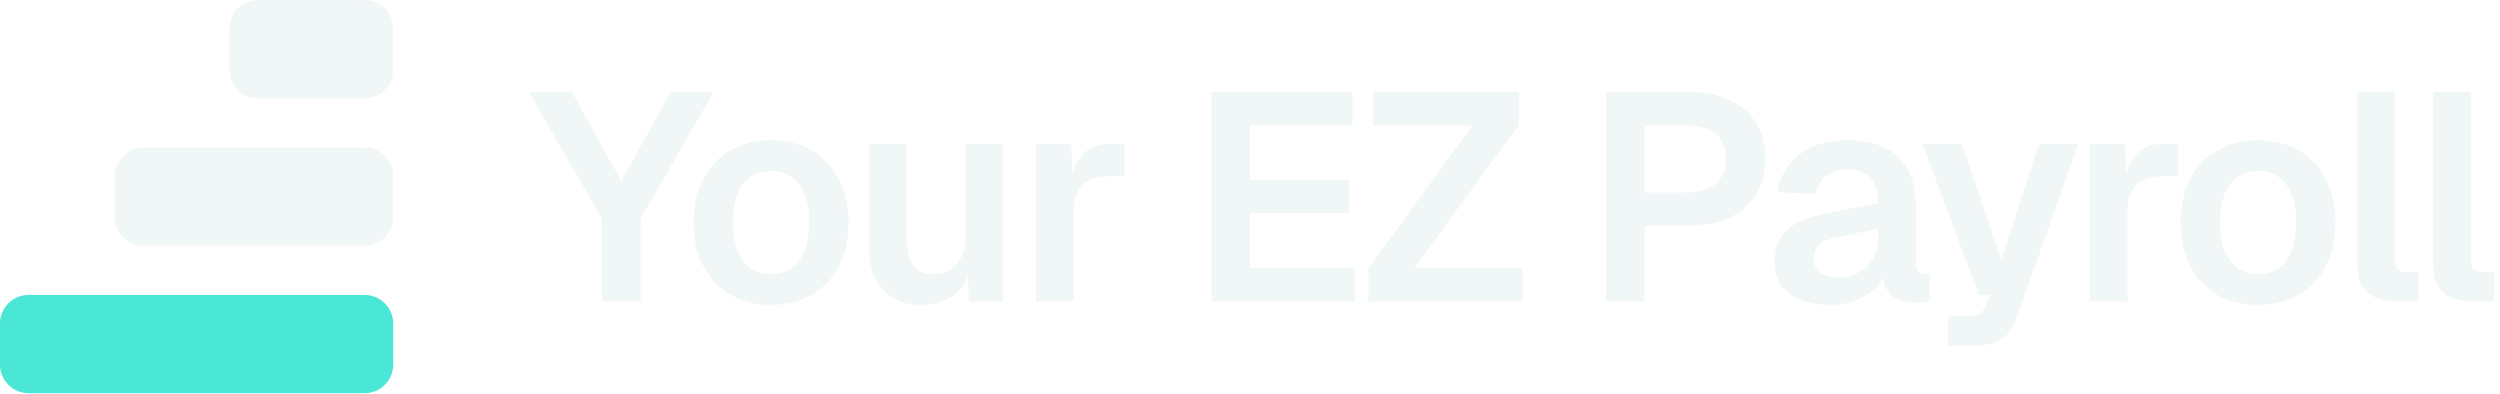
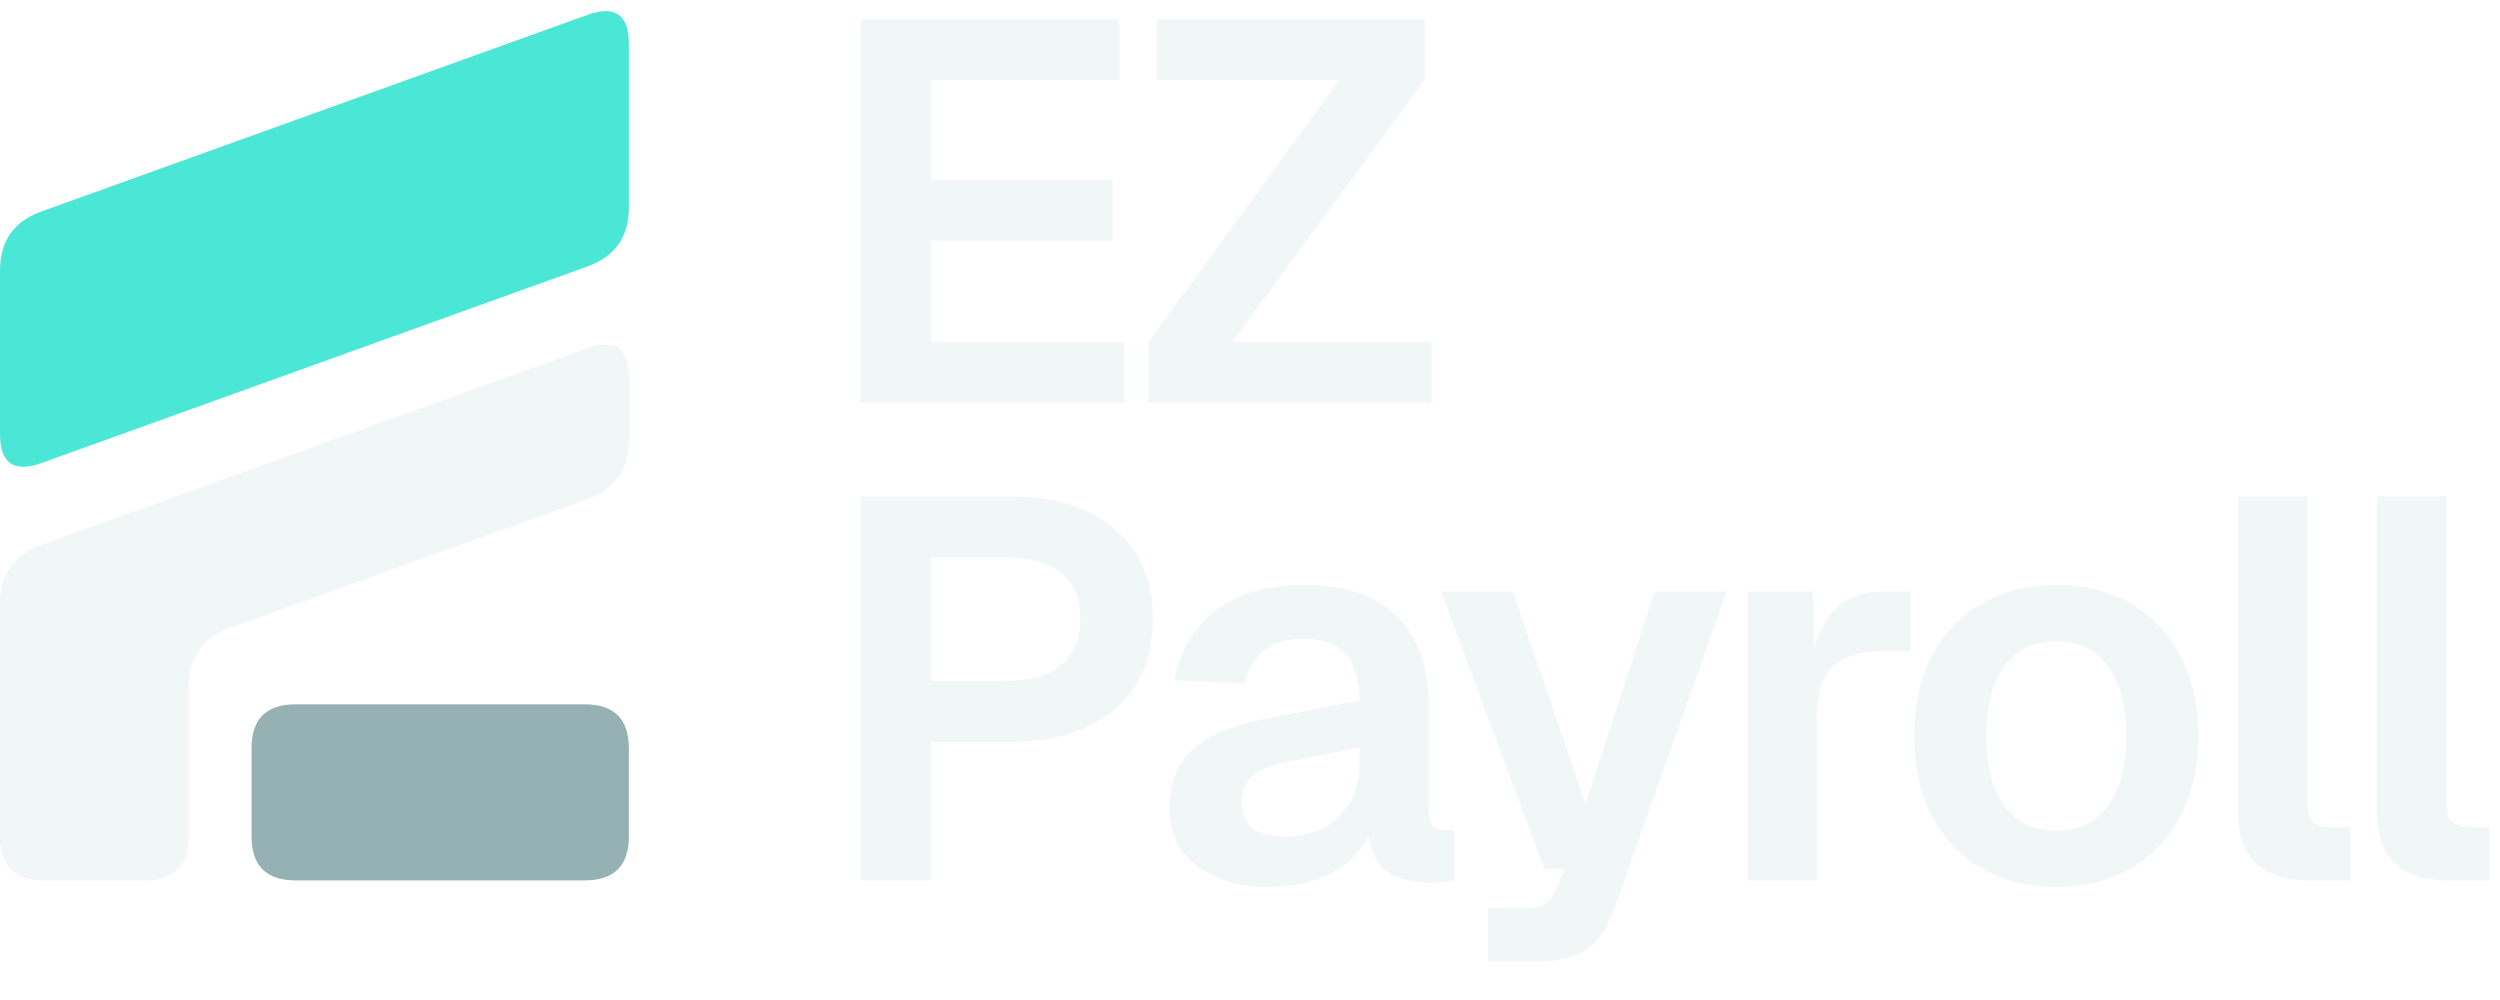
- <svg xmlns="http://www.w3.org/2000/svg" viewBox="0 0 847.7 133.33" role="img" aria-label="Your EZ Payroll">
-   <rect x="77.78" y="0" width="55.56" height="33.33" rx="9.72" fill="#f1f6f7" />
-   <rect x="38.89" y="50" width="94.44" height="33.33" rx="9.72" fill="#f1f6f7" />
-   <rect x="0" y="100" width="133.33" height="33.33" rx="9.72" fill="#4ae6d6" />
-   <path d="M204.1 102.17V74.17L179.3 31.17H193.9L210.7 61.37L227.4 31.17H242L217.2 74.17V102.17ZM261.5 103.37Q253.5 103.37 247.6 99.92Q241.7 96.47 238.45 90.22Q235.2 83.97 235.2 75.47Q235.2 66.97 238.45 60.72Q241.7 54.47 247.6 51.02Q253.5 47.57 261.5 47.57Q269.4 47.57 275.3 51.02Q281.2 54.47 284.45 60.72Q287.7 66.97 287.7 75.47Q287.7 83.97 284.45 90.22Q281.2 96.47 275.3 99.92Q269.4 103.37 261.5 103.37ZM261.5 92.97Q267.6 92.97 271 88.37Q274.4 83.77 274.4 75.47Q274.4 67.17 271 62.57Q267.6 57.97 261.5 57.97Q255.3 57.97 251.9 62.57Q248.5 67.17 248.5 75.47Q248.5 83.77 251.9 88.37Q255.3 92.97 261.5 92.97ZM312.2 103.37Q304 103.37 299.3 98.07Q294.6 92.77 294.6 83.17V48.77H307.4V79.97Q307.4 86.77 309.65 89.87Q311.9 92.97 316.5 92.97Q321.6 92.97 324.5 89.52Q327.4 86.07 327.4 79.47V48.77H340.2V102.17H328.5L328.3 93.47Q324.1 103.37 312.2 103.37ZM351.3 102.17V48.77H363.3L363.6 59.17Q365.2 53.77 368.3 51.27Q371.4 48.77 376.4 48.77H381.3V59.77H376.3Q370.2 59.77 367.15 62.52Q364.1 65.27 364.1 71.37V102.17ZM410.8 102.17V31.17H458.6V42.47H423.8V60.97H457.4V72.17H423.8V90.87H459.4V102.17ZM464 102.17V90.97L499.3 42.47H465.5V31.17H515.1V42.37L479.5 90.87H516.3V102.17ZM544.6 102.17V31.17H572.1Q584.5 31.17 591.55 37.17Q598.6 43.17 598.6 53.77Q598.6 64.47 591.55 70.52Q584.5 76.57 572.1 76.57H557.6V102.17ZM557.6 65.27H571.5Q578.1 65.27 581.65 62.37Q585.2 59.47 585.2 53.77Q585.2 48.17 581.65 45.32Q578.1 42.47 571.5 42.47H557.6ZM620.3 103.37Q611.9 103.37 606.8 99.57Q601.7 95.77 601.7 88.77Q601.7 81.87 606 77.97Q610.3 74.07 619.1 72.37L636.8 68.87Q636.8 57.47 626.5 57.47Q621.9 57.47 619.2 59.62Q616.5 61.77 615.6 65.77L602.6 65.17Q604.2 56.77 610.4 52.17Q616.6 47.57 626.5 47.57Q637.9 47.57 643.75 53.32Q649.6 59.07 649.6 69.77V89.17Q649.6 91.27 650.35 92.07Q651.1 92.87 652.6 92.87H654.3V102.17Q652.6 102.57 649.6 102.57Q645.3 102.57 642.3 100.77Q639.3 98.97 638.5 94.07V93.97Q636.5 98.17 631.65 100.77Q626.8 103.37 620.3 103.37ZM622.9 94.07Q629.3 94.07 633.05 90.37Q636.8 86.67 636.8 80.57V77.57L623 80.37Q618.7 81.27 616.85 83.02Q615 84.77 615 87.57Q615 94.07 622.9 94.07ZM660.6 117.17V107.27H667.4Q670 107.27 671.25 106.47Q672.5 105.67 673.2 103.77L674.7 100.07H671L651.9 48.77H665.2L678.6 88.07L691.4 48.77H704.7L683.8 107.77Q682 112.77 678.75 114.97Q675.5 117.17 669.7 117.17ZM708.6 102.17V48.77H720.6L720.9 59.17Q722.5 53.77 725.6 51.27Q728.7 48.77 733.7 48.77H738.6V59.77H733.6Q727.5 59.77 724.45 62.52Q721.4 65.27 721.4 71.37V102.17ZM765.7 103.37Q757.7 103.37 751.8 99.92Q745.9 96.47 742.65 90.22Q739.4 83.97 739.4 75.47Q739.4 66.97 742.65 60.72Q745.9 54.47 751.8 51.02Q757.7 47.57 765.7 47.57Q773.6 47.57 779.5 51.02Q785.4 54.47 788.65 60.72Q791.9 66.97 791.9 75.47Q791.9 83.97 788.65 90.22Q785.4 96.47 779.5 99.92Q773.6 103.37 765.7 103.37ZM765.7 92.97Q771.8 92.97 775.2 88.37Q778.6 83.77 778.6 75.47Q778.6 67.17 775.2 62.57Q771.8 57.97 765.7 57.97Q759.5 57.97 756.1 62.57Q752.7 67.17 752.7 75.47Q752.7 83.77 756.1 88.37Q759.5 92.97 765.7 92.97ZM812.1 102.17Q806.2 102.17 802.75 99.17Q799.3 96.17 799.3 89.57V31.17H812.1V88.27Q812.1 92.27 816.1 92.27H820V102.17ZM837.8 102.17Q831.9 102.17 828.45 99.17Q825 96.17 825 89.57V31.17H837.8V88.27Q837.8 92.27 841.8 92.27H845.7V102.17Z" fill="#f1f6f7" />
+ <svg xmlns="http://www.w3.org/2000/svg" viewBox="0 0 397.55 158.92" role="img" aria-label="Your EZ Payroll">
+   <path d="M0 43Q0 36 6.59 33.63L93.41 2.37Q100 0 100 7L100 33Q100 40 93.41 42.37L6.59 73.63Q0 76 0 69Z" fill="#4ae6d6" />
+   <path d="M0 96Q0 89 6.59 86.63L93.41 55.37Q100 53 100 60L100 70Q100 77 93.41 79.37L36.59 99.83Q30 102.2 30 109.2L30 133Q30 140 23 140L7 140Q0 140 0 133Z" fill="#f1f6f7" />
+   <path d="M40 119Q40 112 47 112L93 112Q100 112 100 119L100 133Q100 140 93 140L47 140Q40 140 40 133Z" fill="#96b1b4" />
+   <path d="M136.88 64.06V3H177.99V12.72H148.06V28.63H176.96V38.26H148.06V54.34H178.68V64.06ZM182.63 64.06V54.43L212.99 12.72H183.92V3H226.58V12.63L195.96 54.34H227.61V64.06ZM136.88 140V78.94H160.53Q171.19 78.94 177.26 84.1Q183.32 89.26 183.32 98.38Q183.32 107.58 177.26 112.78Q171.19 117.98 160.53 117.98H148.06V140ZM148.06 108.27H160.01Q165.69 108.27 168.74 105.77Q171.8 103.28 171.8 98.38Q171.8 93.56 168.74 91.11Q165.69 88.66 160.01 88.66H148.06ZM201.98 141.03Q194.76 141.03 190.37 137.76Q185.99 134.5 185.99 128.48Q185.99 122.54 189.68 119.19Q193.38 115.83 200.95 114.37L216.17 111.36Q216.17 101.56 207.31 101.56Q203.36 101.56 201.04 103.41Q198.71 105.26 197.94 108.7L186.76 108.18Q188.14 100.96 193.47 97Q198.8 93.04 207.31 93.04Q217.12 93.04 222.15 97.99Q227.18 102.93 227.18 112.14V128.82Q227.18 130.63 227.82 131.31Q228.47 132 229.76 132H231.22V140Q229.76 140.34 227.18 140.34Q223.48 140.34 220.9 138.8Q218.32 137.25 217.63 133.03V132.95Q215.91 136.56 211.74 138.8Q207.57 141.03 201.98 141.03ZM204.22 133.03Q209.72 133.03 212.95 129.85Q216.17 126.67 216.17 121.42V118.84L204.3 121.25Q200.61 122.03 199.01 123.53Q197.42 125.04 197.42 127.44Q197.42 133.03 204.22 133.03ZM236.64 152.9V144.39H242.49Q244.72 144.39 245.8 143.7Q246.87 143.01 247.48 141.38L248.77 138.19H245.58L229.16 94.08H240.6L252.12 127.87L263.13 94.08H274.57L256.59 144.82Q255.04 149.12 252.25 151.01Q249.45 152.9 244.47 152.9ZM277.92 140V94.08H288.24L288.5 103.02Q289.87 98.38 292.54 96.23Q295.21 94.08 299.51 94.08H303.72V103.54H299.42Q294.17 103.54 291.55 105.9Q288.93 108.27 288.93 113.51V140ZM327.03 141.03Q320.15 141.03 315.07 138.06Q310 135.1 307.2 129.72Q304.41 124.35 304.41 117.04Q304.41 109.73 307.2 104.35Q310 98.98 315.07 96.01Q320.15 93.04 327.03 93.04Q333.82 93.04 338.89 96.01Q343.97 98.98 346.76 104.35Q349.56 109.73 349.56 117.04Q349.56 124.35 346.76 129.72Q343.97 135.1 338.89 138.06Q333.82 141.03 327.03 141.03ZM327.03 132.09Q332.27 132.09 335.2 128.13Q338.12 124.18 338.12 117.04Q338.12 109.9 335.2 105.94Q332.27 101.99 327.03 101.99Q321.69 101.99 318.77 105.94Q315.85 109.9 315.85 117.04Q315.85 124.18 318.77 128.13Q321.69 132.09 327.03 132.09ZM366.93 140Q361.86 140 358.89 137.42Q355.92 134.84 355.92 129.16V78.94H366.93V128.05Q366.93 131.49 370.37 131.49H373.72V140ZM389.03 140Q383.96 140 380.99 137.42Q378.02 134.84 378.02 129.16V78.94H389.03V128.05Q389.03 131.49 392.47 131.49H395.83V140Z" fill="#f1f6f7" />
</svg>
